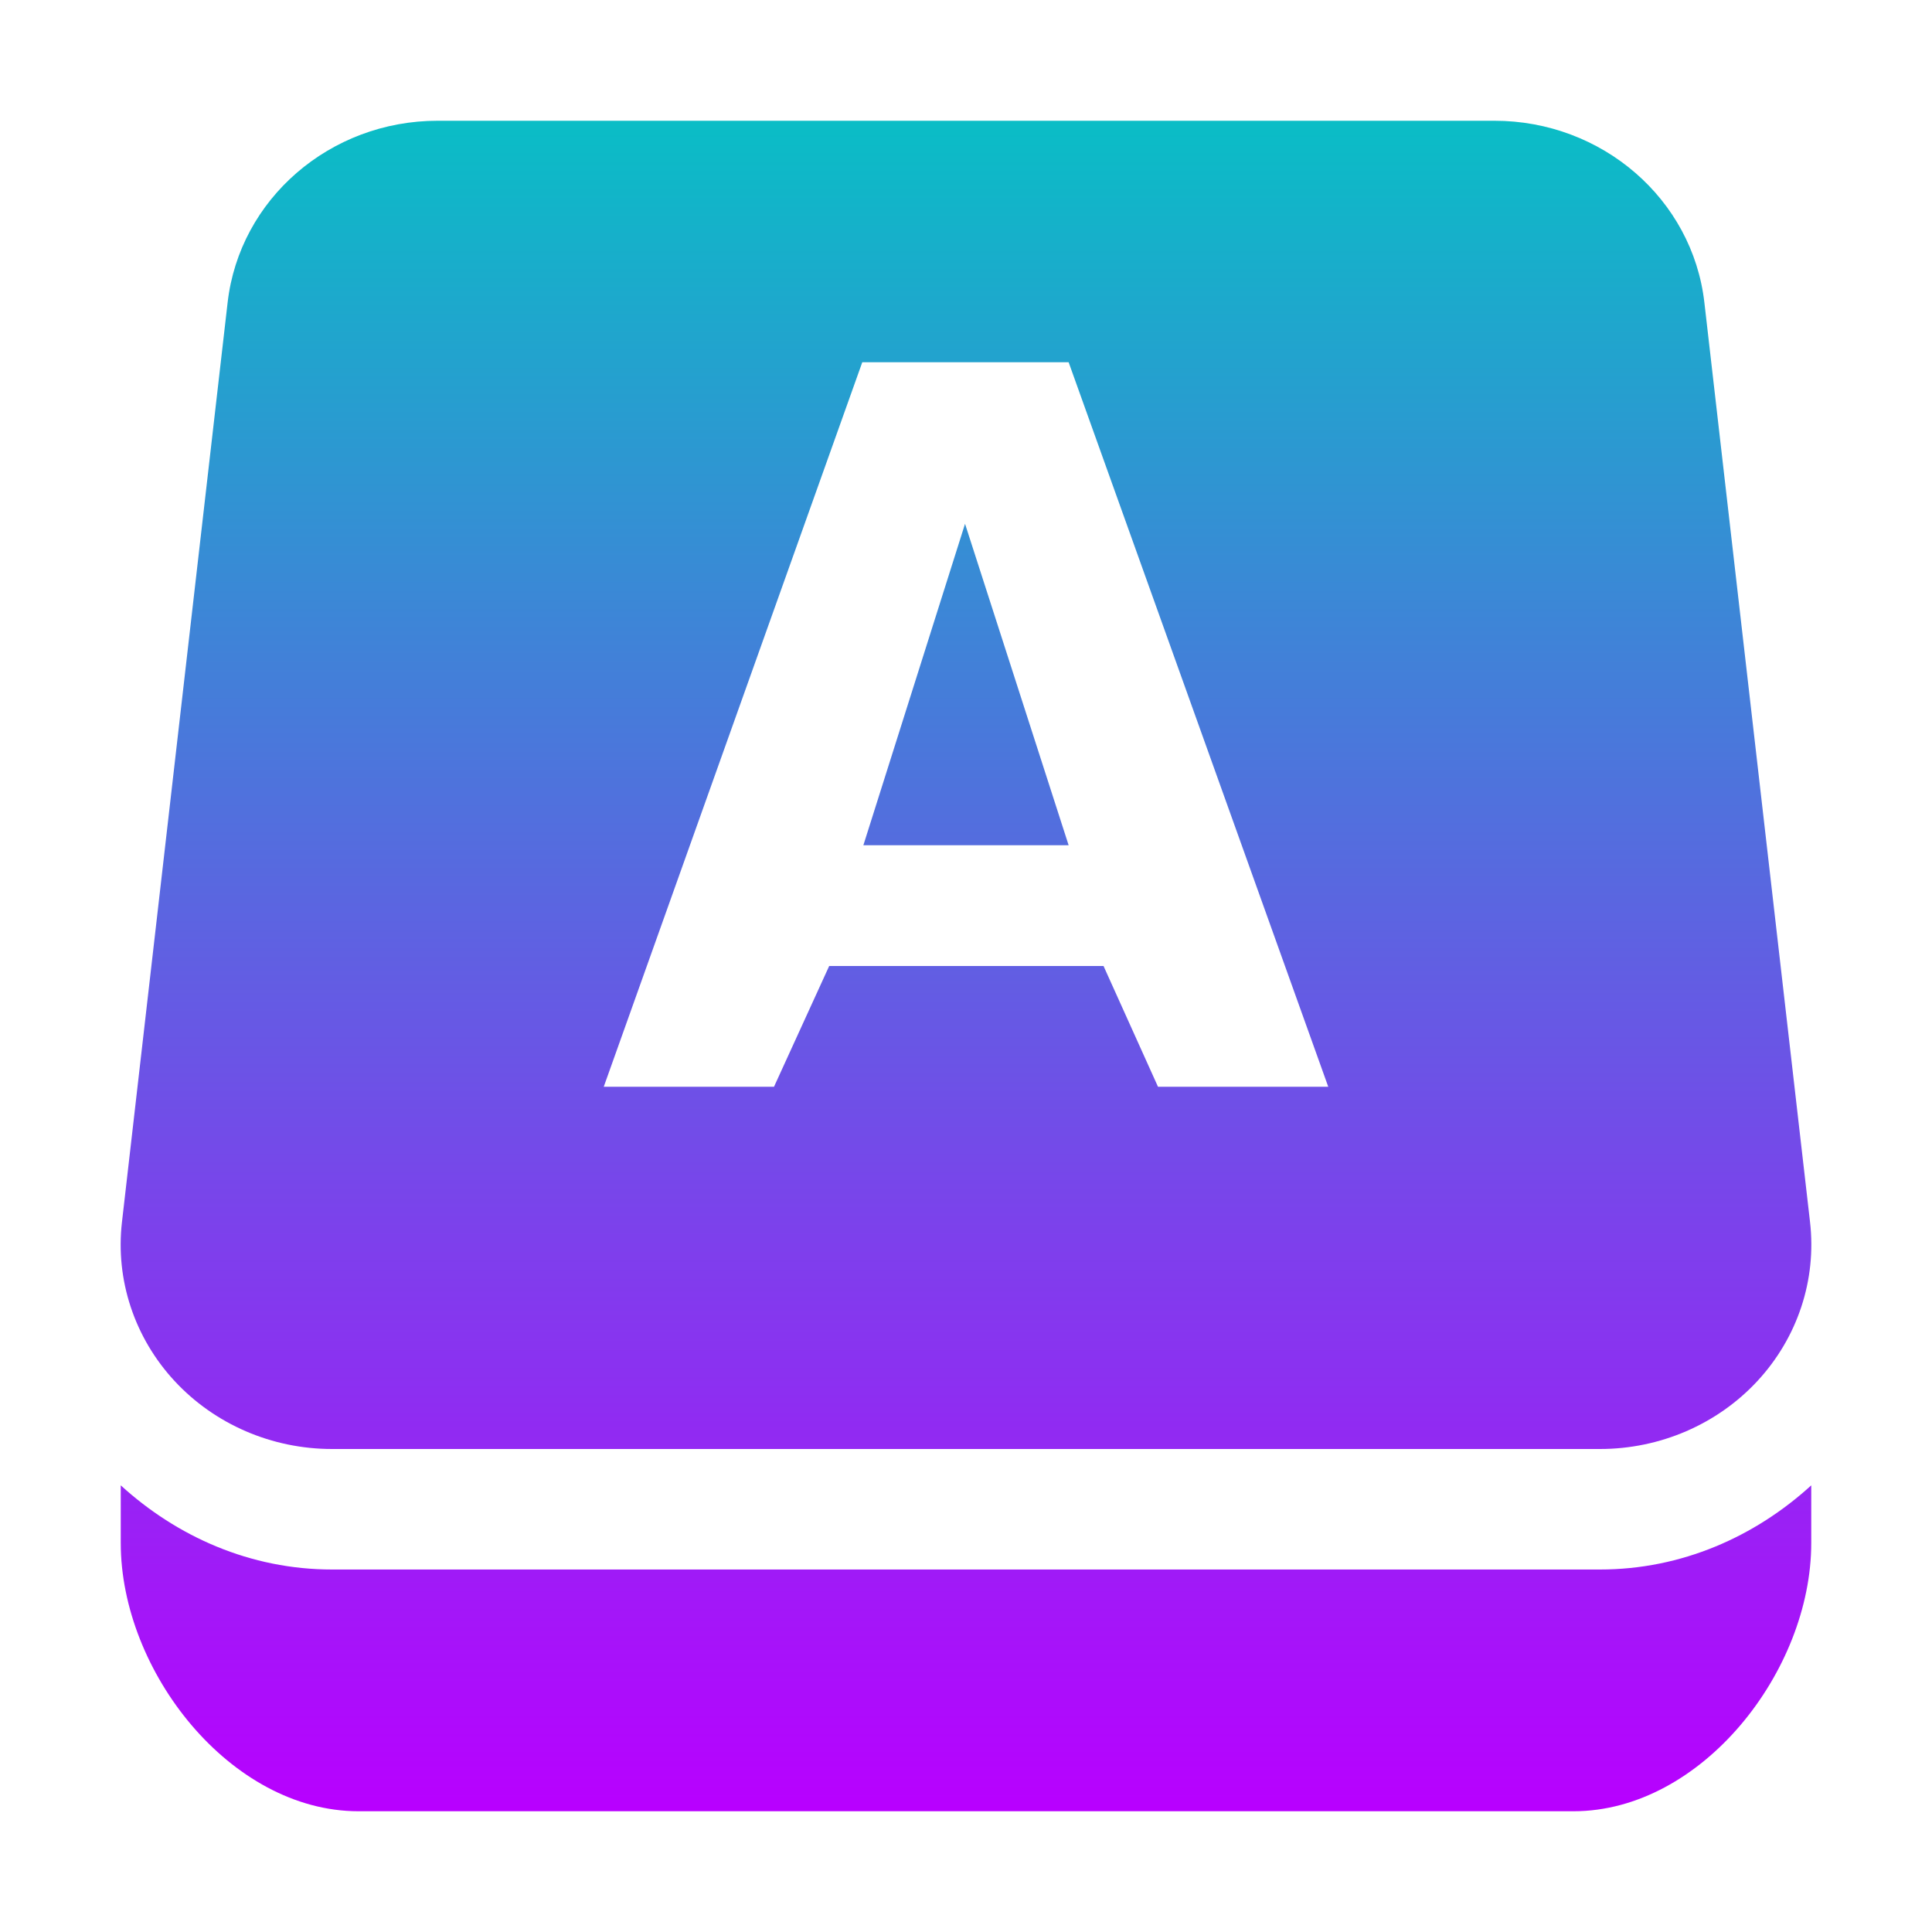
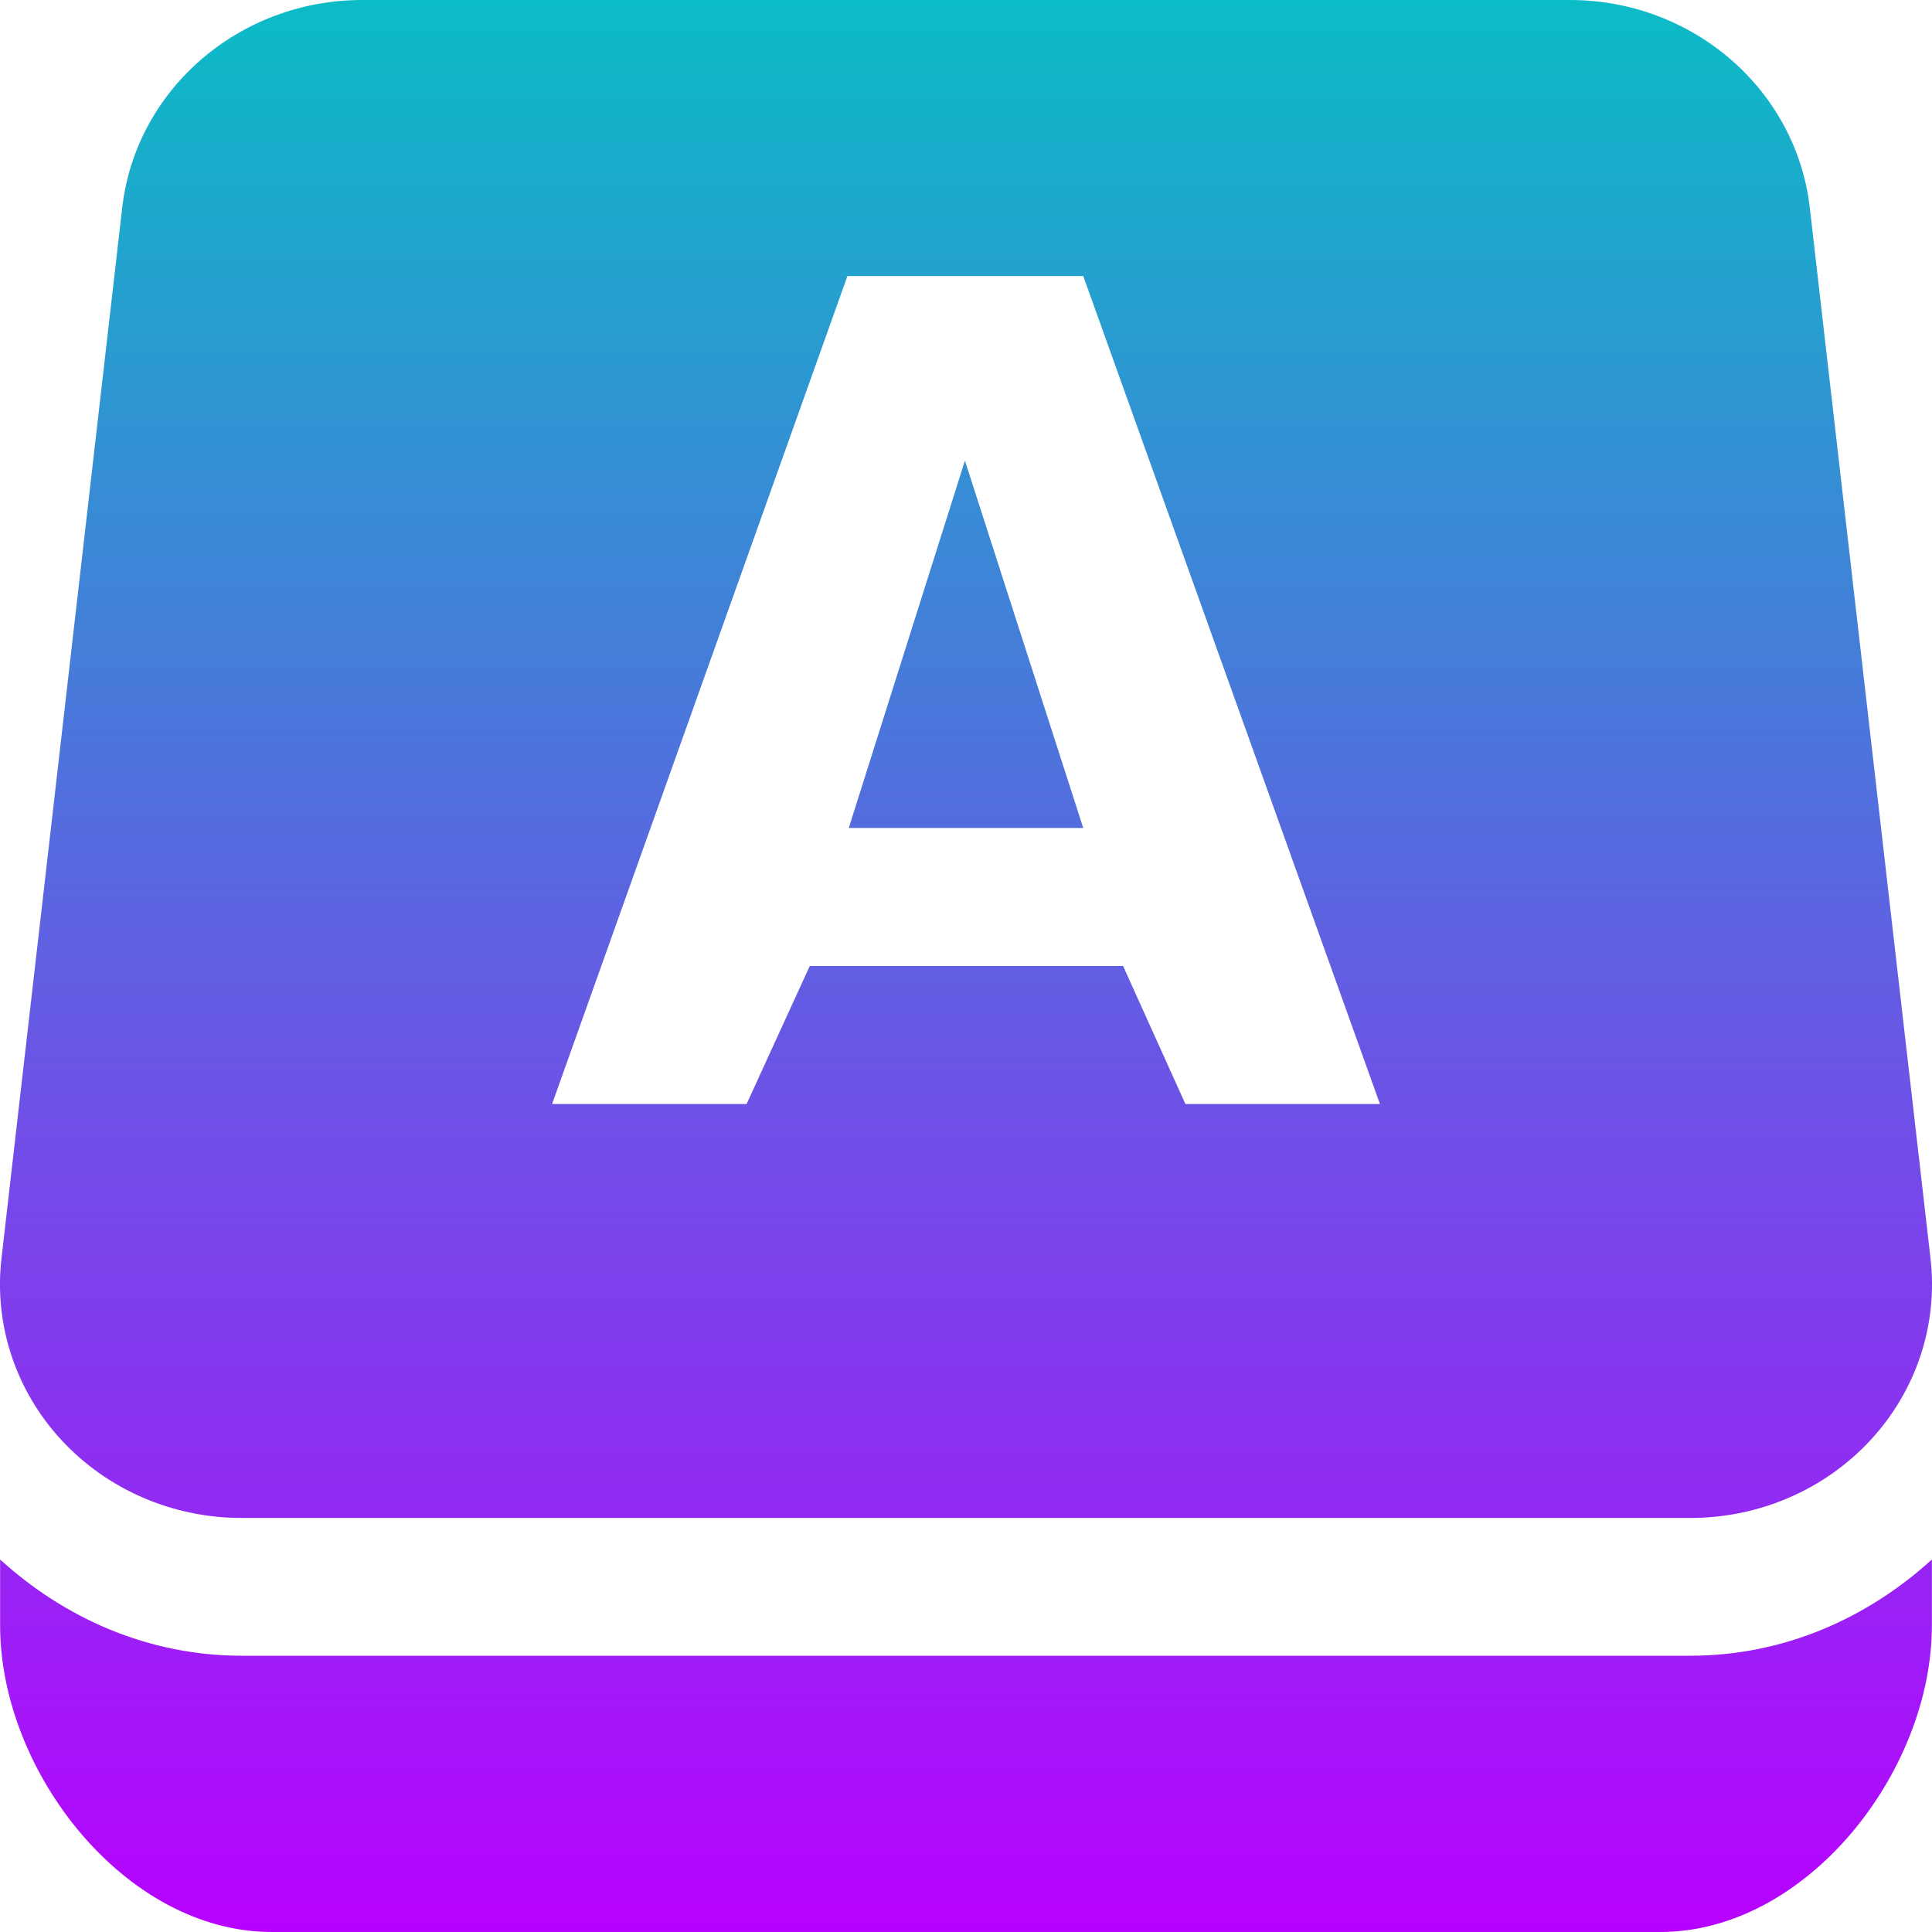
- <svg xmlns="http://www.w3.org/2000/svg" width="16" height="16" version="1.1">
+ <svg xmlns="http://www.w3.org/2000/svg" width="16" height="16" version="1.1" id="svg24">
  <defs>
    <style id="current-color-scheme" type="text/css">
-    .ColorScheme-Text { color: #0abdc6; } .ColorScheme-Highlight { color: #1AD6AB; }
-   </style>
+          .ColorScheme-Text { color: #0abdc6; } .ColorScheme-Highlight { color:#5294e2; }
+       </style>
    <linearGradient id="arrongin" x1="0%" x2="0%" y1="0%" y2="100%">
-       <stop offset="0%" style="stop-color: #dd9b44; stop-opacity: 1" />
-       <stop offset="100%" style="stop-color: #ad6c16; stop-opacity: 1" />
+       <stop offset="0%" style="stop-color:#dd9b44; stop-opacity:1" />
+       <stop offset="100%" style="stop-color:#ad6c16; stop-opacity:1" />
    </linearGradient>
    <linearGradient id="aurora" x1="0%" x2="0%" y1="0%" y2="100%">
-       <stop offset="0%" style="stop-color: #09D4DF; stop-opacity: 1" />
-       <stop offset="100%" style="stop-color: #9269F4; stop-opacity: 1" />
+       <stop offset="0%" style="stop-color:#09D4DF; stop-opacity:1" />
+       <stop offset="100%" style="stop-color:#9269F4; stop-opacity:1" />
    </linearGradient>
    <linearGradient id="cyberneon" x1="0%" x2="0%" y1="0%" y2="100%">
-       <stop offset="0" style="stop-color: #0abdc6; stop-opacity: 1" />
-       <stop offset="1" style="stop-color: #ea00d9; stop-opacity: 1" />
+       <stop offset="0" style="stop-color:#0abdc6; stop-opacity:1" />
+       <stop offset="1" style="stop-color:#ea00d9; stop-opacity:1" />
    </linearGradient>
    <linearGradient id="fitdance" x1="0%" x2="0%" y1="0%" y2="100%">
-       <stop offset="0%" style="stop-color: #1AD6AB; stop-opacity: 1" />
-       <stop offset="100%" style="stop-color: #329DB6; stop-opacity: 1" />
+       <stop offset="0%" style="stop-color:#1AD6AB; stop-opacity:1" />
+       <stop offset="100%" style="stop-color:#329DB6; stop-opacity:1" />
    </linearGradient>
    <linearGradient id="oomox" x1="0%" x2="0%" y1="0%" y2="100%">
-       <stop offset="0%" style="stop-color: #0abdc6; stop-opacity: 1" />
-       <stop offset="100%" style="stop-color: #b800ff; stop-opacity: 1" />
+       <stop offset="0%" style="stop-color:#0abdc6; stop-opacity:1" />
+       <stop offset="100%" style="stop-color:#b800ff; stop-opacity:1" />
    </linearGradient>
    <linearGradient id="rainblue" x1="0%" x2="0%" y1="0%" y2="100%">
-       <stop offset="0%" style="stop-color: #00F260; stop-opacity: 1" />
-       <stop offset="100%" style="stop-color: #0575E6; stop-opacity: 1" />
+       <stop offset="0%" style="stop-color:#00F260; stop-opacity:1" />
+       <stop offset="100%" style="stop-color:#0575E6; stop-opacity:1" />
    </linearGradient>
    <linearGradient id="sunrise" x1="0%" x2="0%" y1="0%" y2="100%">
-       <stop offset="0%" style="stop-color: #FF8501; stop-opacity: 1" />
-       <stop offset="100%" style="stop-color: #FFCB01; stop-opacity: 1" />
+       <stop offset="0%" style="stop-color: #FF8501; stop-opacity:1" />
+       <stop offset="100%" style="stop-color: #FFCB01; stop-opacity:1" />
    </linearGradient>
    <linearGradient id="telinkrin" x1="0%" x2="0%" y1="0%" y2="100%">
-       <stop offset="0%" style="stop-color: #b2ced6; stop-opacity: 1" />
-       <stop offset="100%" style="stop-color: #6da5b7; stop-opacity: 1" />
+       <stop offset="0%" style="stop-color: #b2ced6; stop-opacity:1" />
+       <stop offset="100%" style="stop-color: #6da5b7; stop-opacity:1" />
    </linearGradient>
    <linearGradient id="60spsycho" x1="0%" x2="0%" y1="0%" y2="100%">
-       <stop offset="0%" style="stop-color: #df5940; stop-opacity: 1" />
-       <stop offset="25%" style="stop-color: #d8d15f; stop-opacity: 1" />
-       <stop offset="50%" style="stop-color: #e9882a; stop-opacity: 1" />
-       <stop offset="100%" style="stop-color: #279362; stop-opacity: 1" />
+       <stop offset="0%" style="stop-color: #df5940; stop-opacity:1" />
+       <stop offset="25%" style="stop-color: #d8d15f; stop-opacity:1" />
+       <stop offset="50%" style="stop-color: #e9882a; stop-opacity:1" />
+       <stop offset="100%" style="stop-color: #279362; stop-opacity:1" />
    </linearGradient>
    <linearGradient id="90ssummer" x1="0%" x2="0%" y1="0%" y2="100%">
-       <stop offset="0%" style="stop-color: #f618c7; stop-opacity: 1" />
-       <stop offset="20%" style="stop-color: #94ffab; stop-opacity: 1" />
-       <stop offset="50%" style="stop-color: #fbfd54; stop-opacity: 1" />
-       <stop offset="100%" style="stop-color: #0f83ae; stop-opacity: 1" />
+       <stop offset="0%" style="stop-color: #f618c7; stop-opacity:1" />
+       <stop offset="20%" style="stop-color: #94ffab; stop-opacity:1" />
+       <stop offset="50%" style="stop-color: #fbfd54; stop-opacity:1" />
+       <stop offset="100%" style="stop-color: #0f83ae; stop-opacity:1" />
    </linearGradient>
  </defs>
-   <path fill="url(#oomox)" class="ColorScheme-Text" d="M 3.625 1 A 1.75 1.692 0 0 0 1.885 2.506 L 1.01 10.121 A 1.75 1.692 0 0 0 2.75 12 L 13.25 12 A 1.75 1.692 0 0 0 14.99 10.121 L 14.115 2.506 A 1.75 1.692 0 0 0 12.375 1 L 3.625 1 z M 7.141 3 L 8.85 3 L 11 9 L 9.59 9 L 9.139 8 L 6.867 8 L 6.41 9 L 5 9 L 7.141 3 z M 7.992 4.338 L 7.15 7 L 8.85 7 L 7.992 4.338 z M 1 12.301 L 1 12.779 C 1 13.84 1.908 15 2.969 15 L 13.031 15 C 14.092 15 15 13.84 15 12.779 L 15 12.301 C 14.535 12.725 13.928 12.998 13.25 12.998 L 2.75 12.998 C 2.072 12.998 1.465 12.725 1 12.301 z" />
+   <path class="ColorScheme-Text" d="M 3.001,2.3735206e-7 A 2,1.934 0 0 0 1.012,1.721 L 0.012,10.424 A 2,1.934 0 0 0 2.001,12.571 H 13.999 a 2,1.934 0 0 0 1.989,-2.147 L 14.988,1.721 A 2,1.934 0 0 0 12.999,2.3735206e-7 Z M 7.018,2.286 H 8.971 L 11.428,9.143 H 9.817 L 9.301,8 H 6.706 L 6.183,9.143 H 4.572 Z M 7.991,3.815 7.029,6.857 H 8.971 Z M 0.001,12.915 v 0.547 C 0.001,14.674 1.039,16 2.251,16 H 13.749 c 1.212,0 2.25,-1.326 2.25,-2.538 v -0.547 c -0.532,0.485 -1.225,0.797 -2,0.797 H 2.001 c -0.774,0 -1.468,-0.312 -2,-0.797 z" id="path24" style="fill:url(#oomox);stroke-width:1.143" />
</svg>
